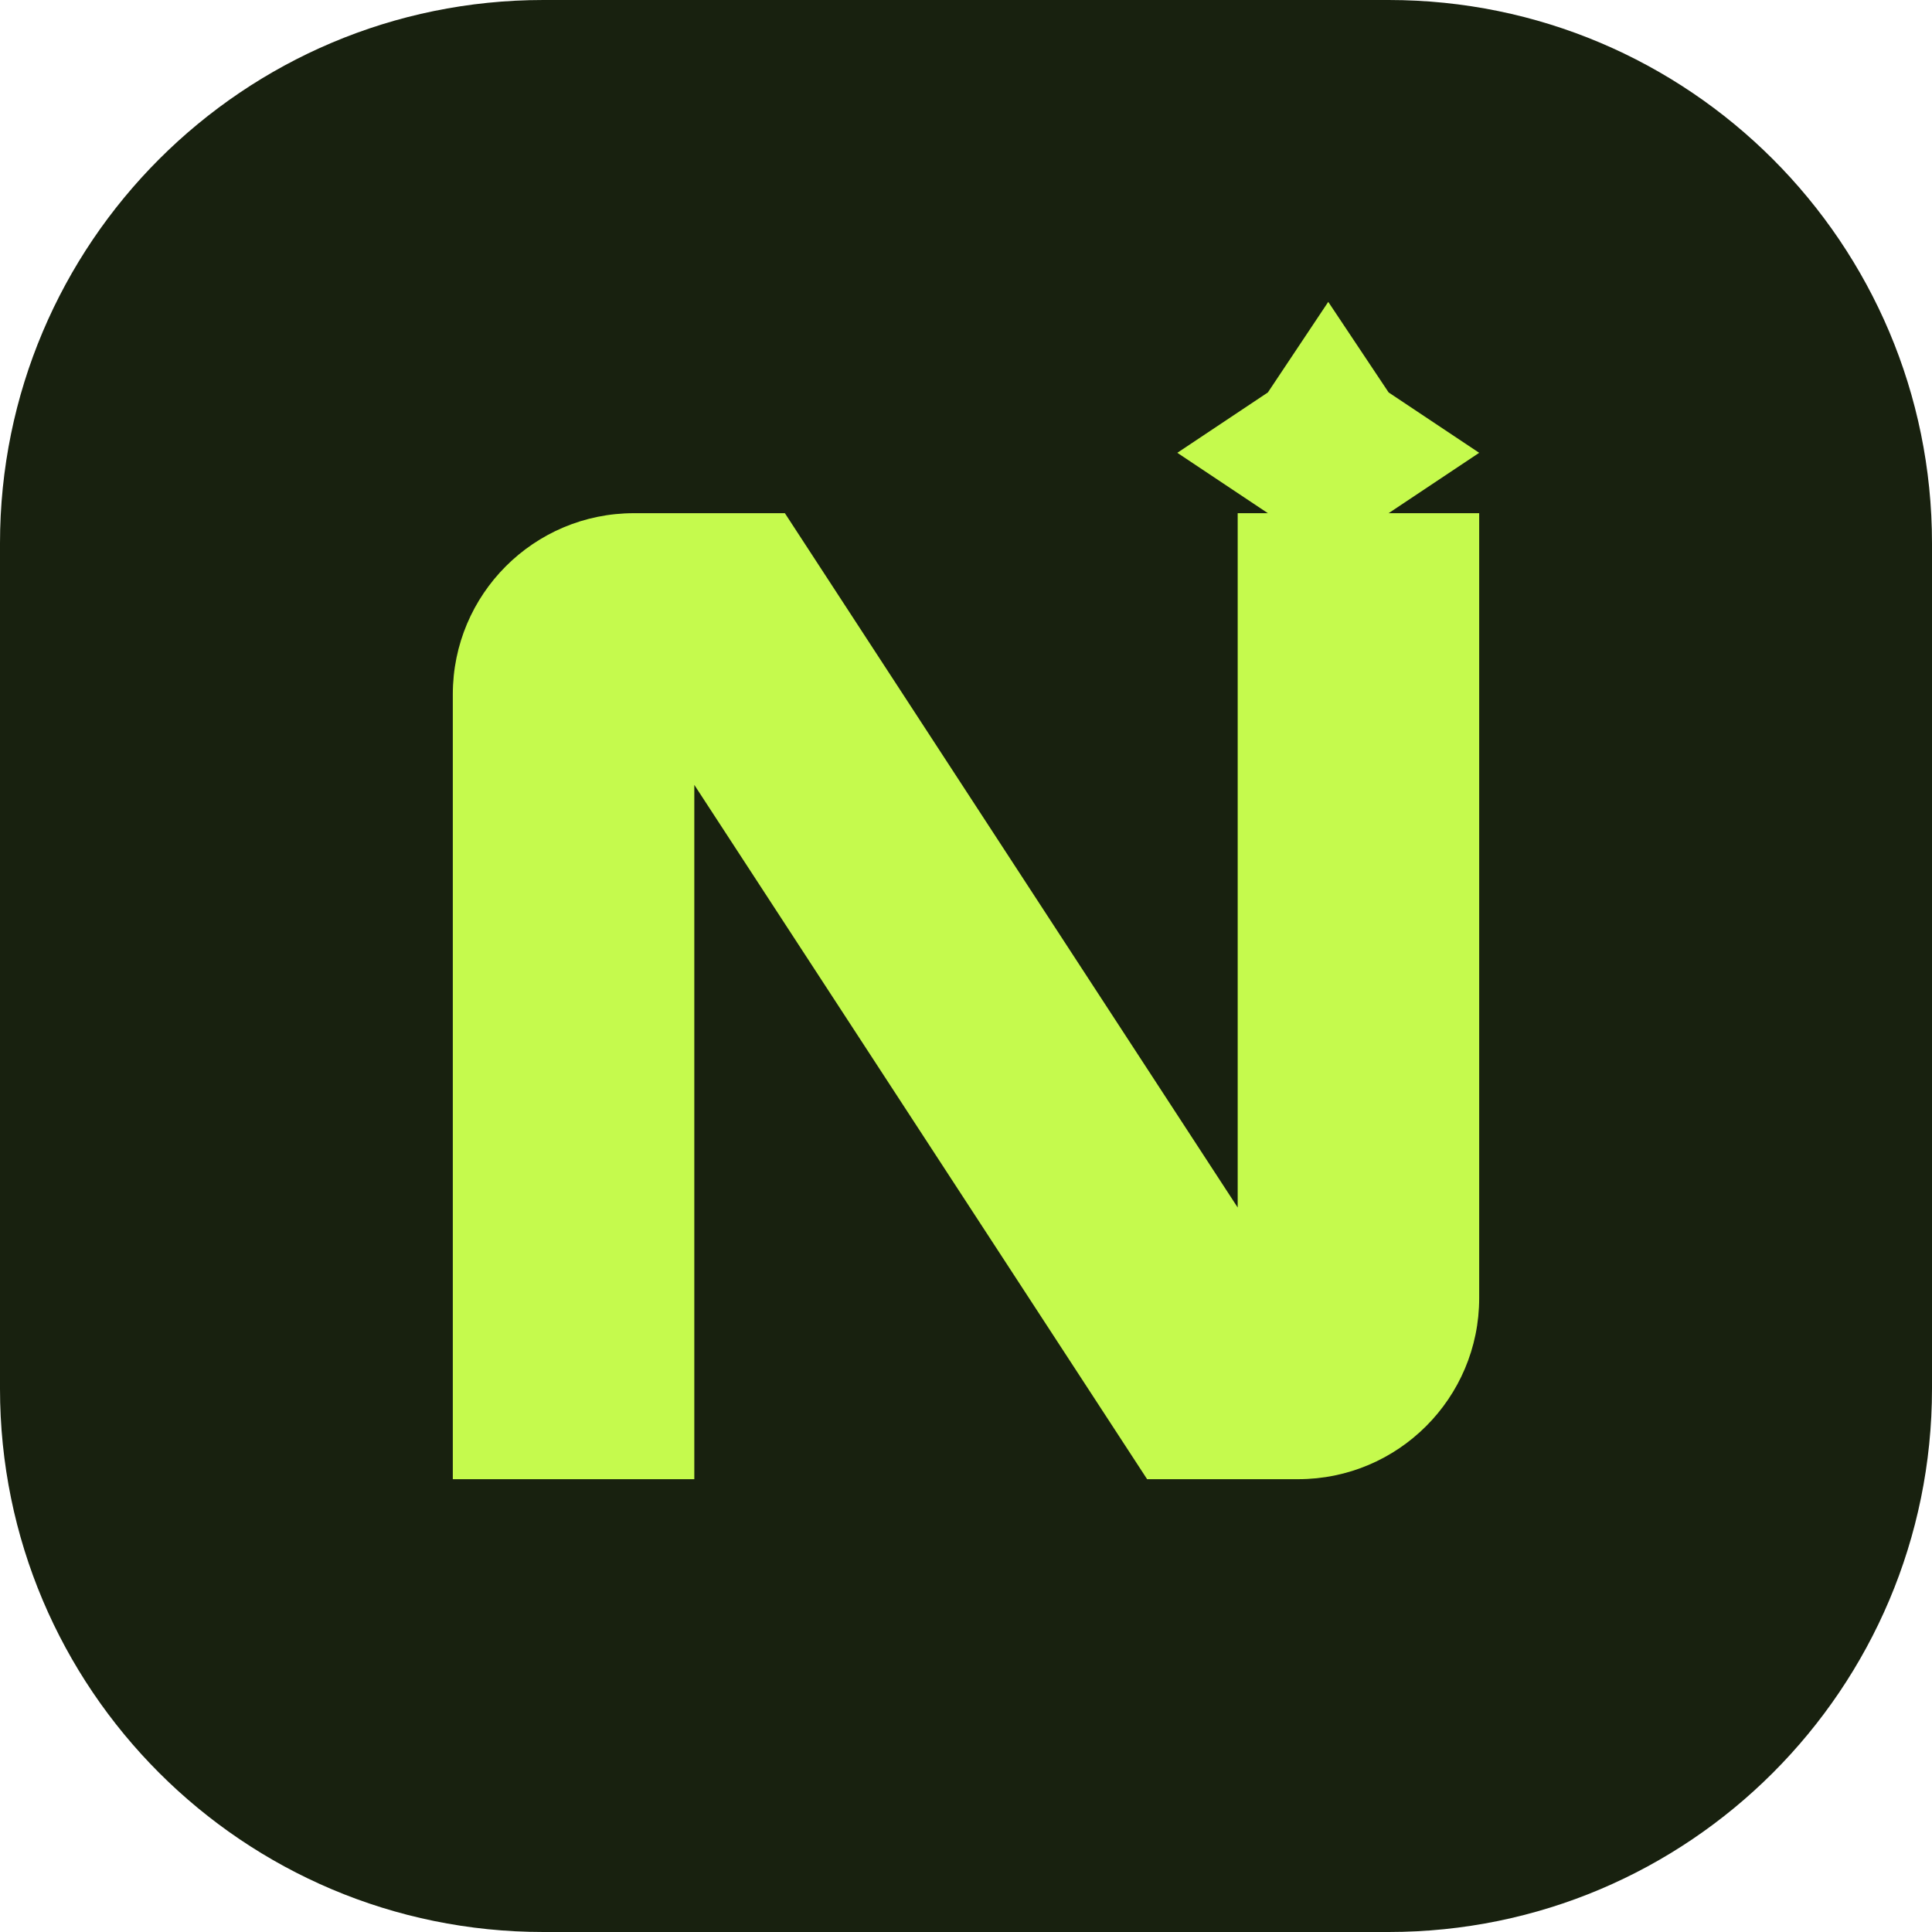
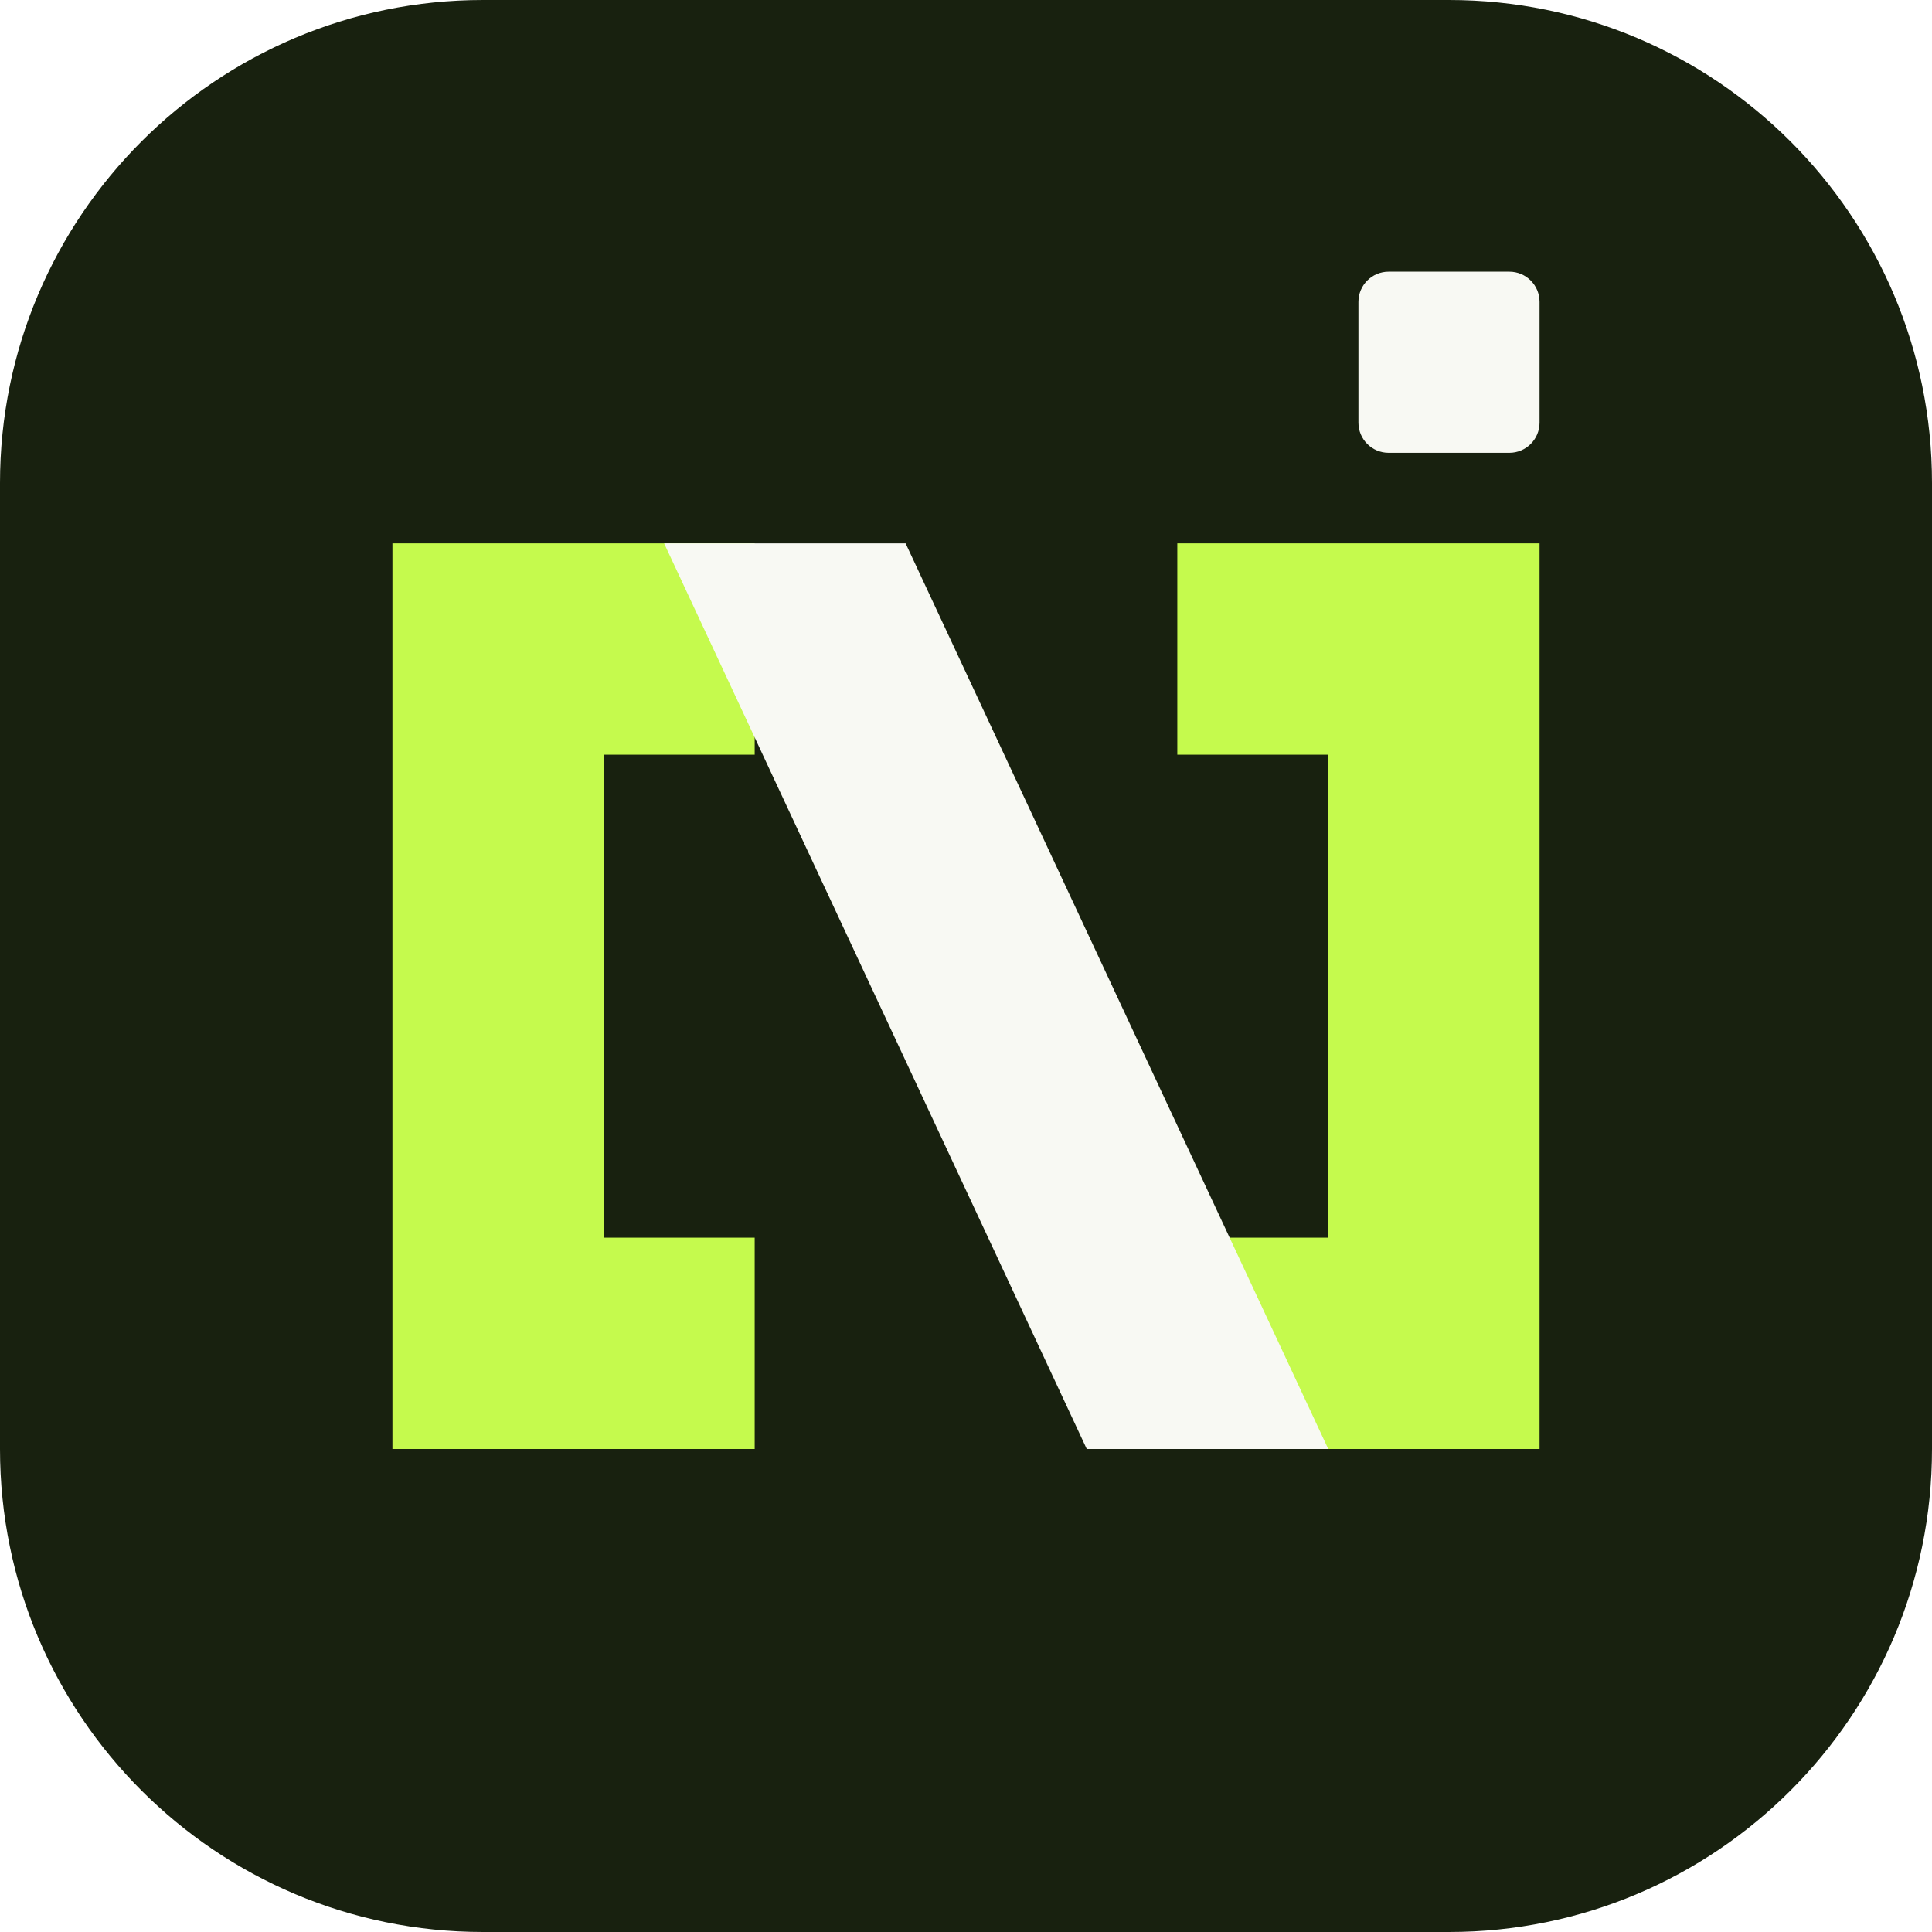
<svg xmlns="http://www.w3.org/2000/svg" viewBox="0 0 64 64">
-   <rect width="64" height="64" rx="18" fill="#18210f" />
-   <g transform="translate(8 10)" color="#c5fa4d">
-     <path d="M7 39V13a6 6 0 0 1 6-6h5l15 23V7h8v26a6 6 0 0 1-6 6h-5L15 16v23H7Z" fill="currentColor" />
-     <path d="m34 3 2-3 2 3 3 2-3 2-2 3-2-3-3-2 3-2Z" fill="currentColor" />
+   <rect width="64" height="64" rx="16" fill="#18210f" />
+   <g transform="translate(8 9)">
+     <path class="brand-bracket" d="M5 39V9h12v7h-5v16h5v7H5ZM31 9h12v30H31v-7h5V16h-5V9Z" fill="#c5fa4d" />
+     <path class="brand-connection" d="M14 9h8l14 30h-8L14 9Z" fill="#f8f9f3" />
+     <rect class="brand-node" x="37" y="0" width="6" height="6" rx="1" fill="#f8f9f3" />
  </g>
</svg>
